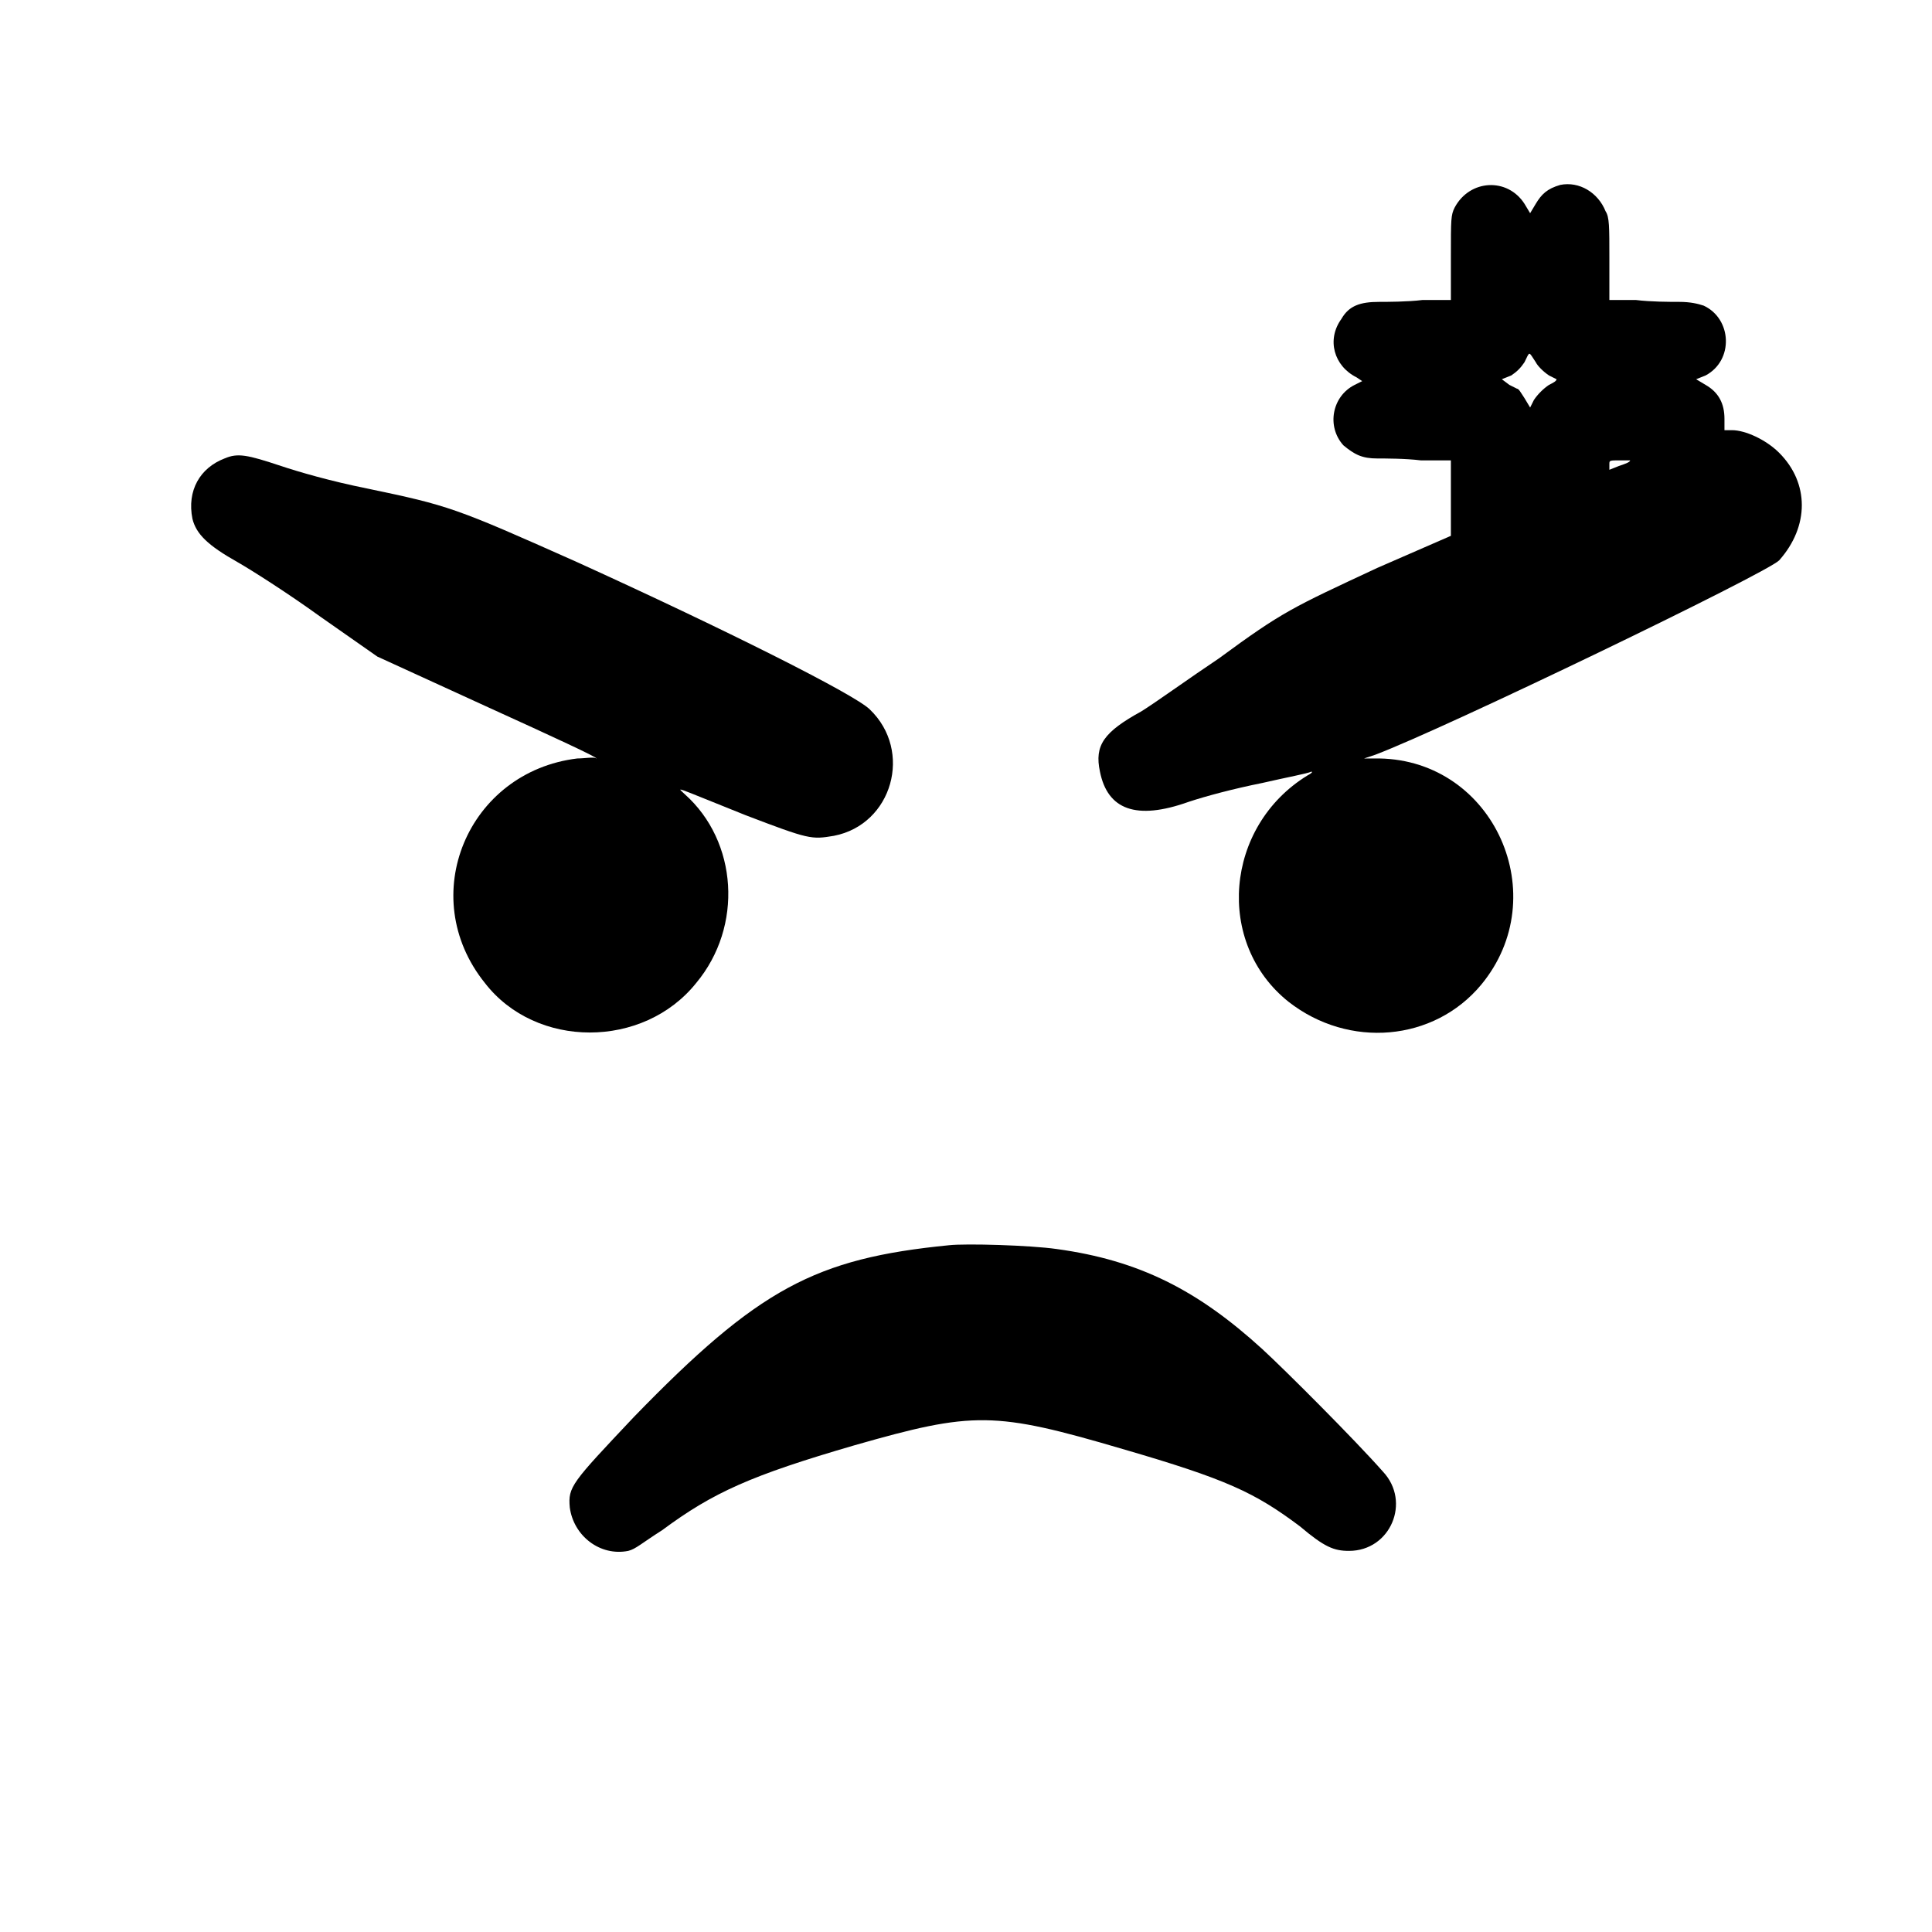
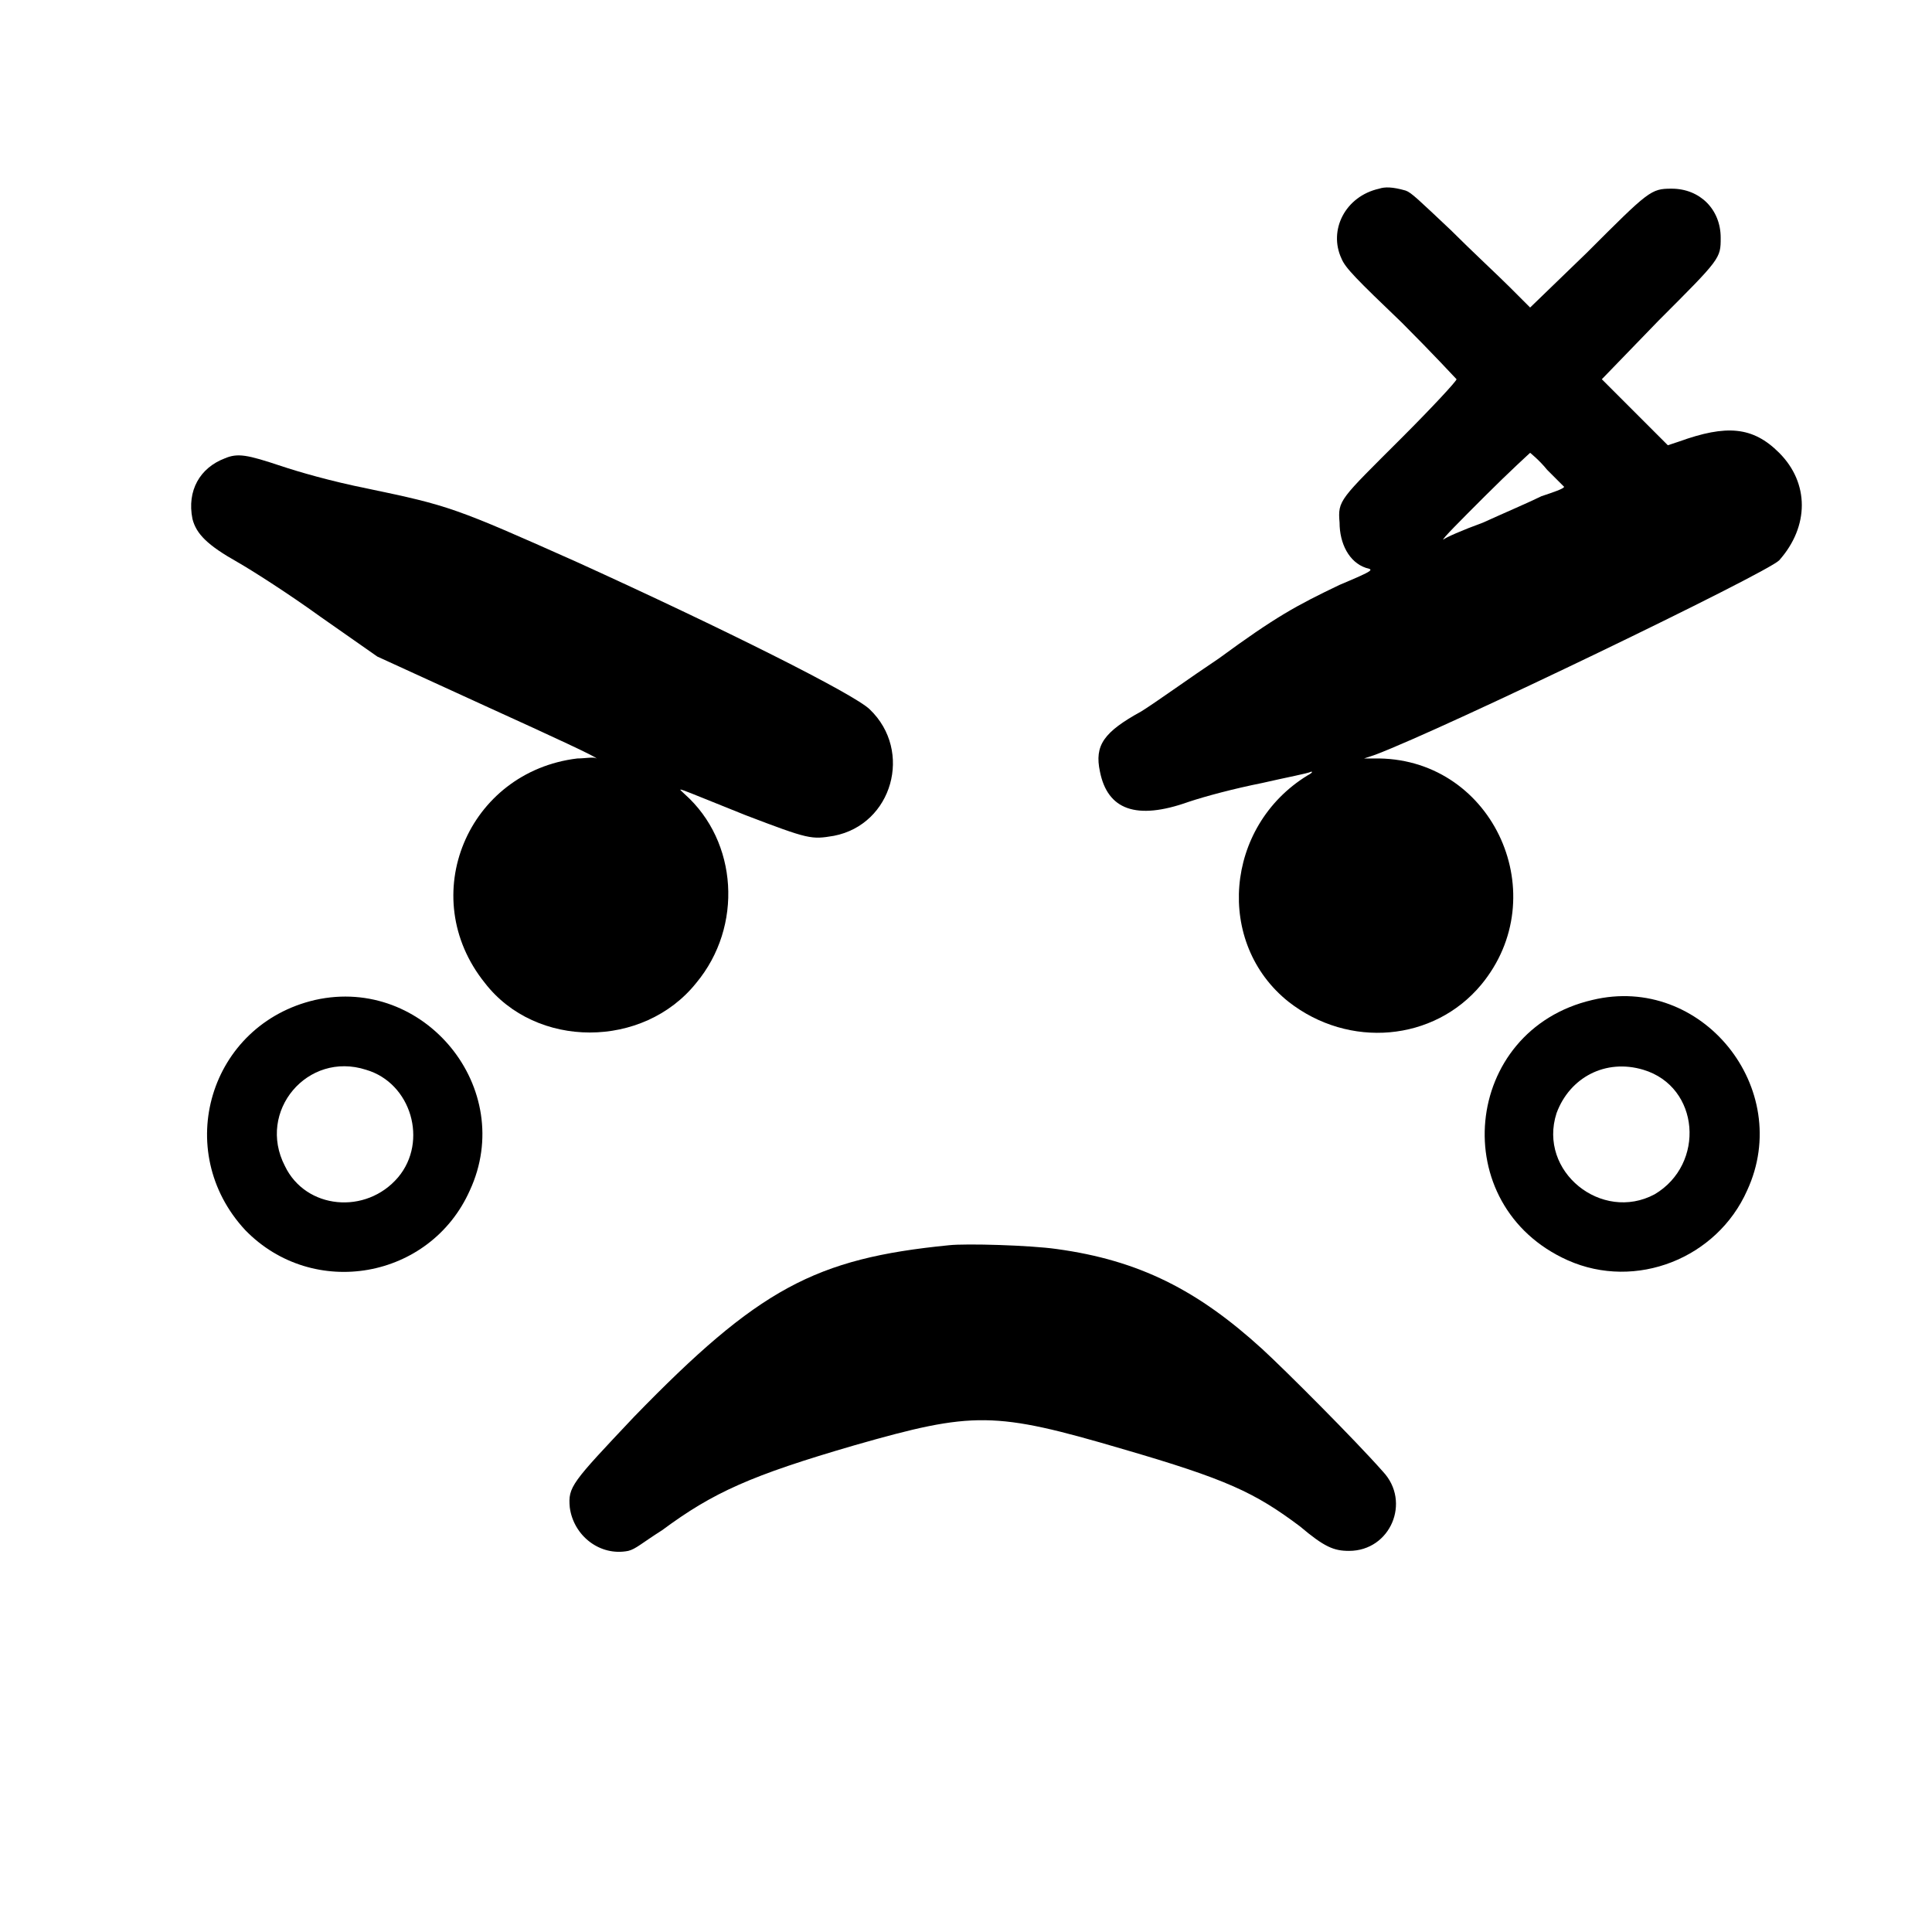
<svg xmlns="http://www.w3.org/2000/svg" version="1.0" width="512" height="512" viewBox="0 0 512 512" preserveAspectRatio="xMidYMid meet">
  <g transform="translate(0,512) scale(0.5,-0.5)" fill="#000000" fill-rule="evenodd" stroke="none">
-     <path d="M827 926 c-7 -2 -10 -5 -13 -10 l-3 -5 -3 5 c-9 14 -29 13 -37 -2 -2 -4 -2 -6 -2 -26 l0 -23 -15 0 c-8 -1 -19 -1 -23 -1 -10 0 -16 -2 -20 -9 -8 -11 -4 -25 8 -31 l3 -2 -4 -2 c-12 -6 -15 -22 -6 -32 6 -5 10 -7 18 -7 4 0 15 0 23 -1 l16 0 0 -20 0 -20 -39 -17 c-45 -21 -50 -23 -84 -48 -15 -10 -33 -23 -41 -28 -20 -11 -25 -18 -22 -32 4 -20 19 -26 47 -16 9 3 24 7 39 10 13 3 24 5 26 6 1 0 0 -1 -2 -2 -44 -27 -49 -89 -10 -120 32 -25 77 -21 102 9 39 47 7 119 -54 120 l-8 0 6 2 c37 14 207 96 214 103 16 18 16 41 0 57 -7 7 -18 12 -25 12 l-4 0 0 6 c0 8 -3 14 -10 18 l-5 3 5 2 c15 8 14 30 -1 37 -3 1 -7 2 -13 2 -5 0 -15 0 -23 1 l-14 0 0 22 c0 17 0 22 -2 25 -4 10 -14 16 -24 14z m-13 -94 c1 -2 4 -5 7 -7 2 -1 4 -2 4 -2 0 -1 -2 -2 -4 -3 -3 -2 -6 -5 -8 -8 l-2 -4 -3 5 c-2 3 -3 5 -4 5 0 0 -2 1 -4 2 l-4 3 5 2 c3 2 5 4 7 7 3 6 2 6 6 0z m50 -52 c0 -1 -3 -2 -6 -3 l-5 -2 0 3 c0 2 0 2 6 2 3 0 5 0 5 0z" />
+     <path d="M731 924 c-18 -4 -27 -22 -20 -37 2 -5 8 -11 32 -34 16 -16 29 -30 29 -30 0 -1 -13 -15 -29 -31 -33 -33 -34 -33 -33 -45 0 -11 5 -21 14 -24 4 -1 5 -1 -14 -9 -23 -11 -34 -17 -64 -39 -15 -10 -33 -23 -41 -28 -20 -11 -25 -18 -22 -32 4 -20 19 -26 47 -16 9 3 24 7 39 10 13 3 24 5 26 6 1 0 0 -1 -2 -2 -44 -27 -49 -89 -10 -120 32 -25 77 -21 102 9 39 47 7 119 -54 120 l-8 0 6 2 c37 14 207 96 214 103 16 18 16 41 0 57 -14 14 -28 15 -53 6 l-6 -2 -17 17 -18 18 30 31 c33 33 33 33 33 44 0 15 -11 26 -26 26 -11 0 -12 -1 -45 -34 l-30 -29 -11 11 c-6 6 -20 19 -31 30 -17 16 -21 20 -24 21 -7 2 -11 2 -14 1z m89 -149 c5 -5 9 -9 9 -9 0 -1 -6 -3 -12 -5 -6 -3 -20 -9 -31 -14 -11 -4 -20 -8 -21 -9 -1 0 9 10 22 23 13 13 24 23 24 23 0 0 5 -4 9 -9z" />
    <path d="M119 781 c-13 -5 -20 -17 -17 -32 2 -8 8 -14 24 -23 7 -4 26 -16 44 -29 l30 -21 59 -27 c33 -15 59 -27 57 -27 -1 1 -6 0 -10 0 -58 -7 -86 -73 -49 -119 27 -35 84 -35 112 0 25 30 22 75 -6 100 -4 4 -8 5 32 -11 34 -13 35 -13 47 -11 31 6 42 45 19 67 -8 8 -78 43 -155 78 -65 29 -68 30 -111 39 -20 4 -37 9 -46 12 -18 6 -23 7 -30 4z" />
+     <path d="M167 494 c-56 -13 -76 -80 -37 -122 36 -37 98 -26 119 21 25 54 -24 114 -82 101z m27 -37 c24 -7 33 -38 17 -57 -17 -20 -49 -17 -60 6 -15 29 12 61 43 51z" />
+     <path d="M844 494 c-69 -16 -78 -109 -13 -138 36 -16 79 1 95 37 25 54 -24 115 -82 101z m27 -37 c30 -9 33 -50 6 -66 -28 -15 -62 12 -52 43 7 19 26 29 46 23z" />
    <path d="M503 364 c-71 -7 -101 -23 -167 -91 -33 -35 -35 -37 -34 -48 2 -15 16 -26 31 -23 4 1 7 4 18 11 27 20 47 29 102 45 63 18 74 18 142 -2 55 -16 70 -23 94 -41 13 -11 18 -13 26 -13 22 0 33 26 18 42 -15 17 -52 54 -64 65 -34 31 -65 47 -109 53 -14 2 -48 3 -57 2z" />
  </g>
</svg>
